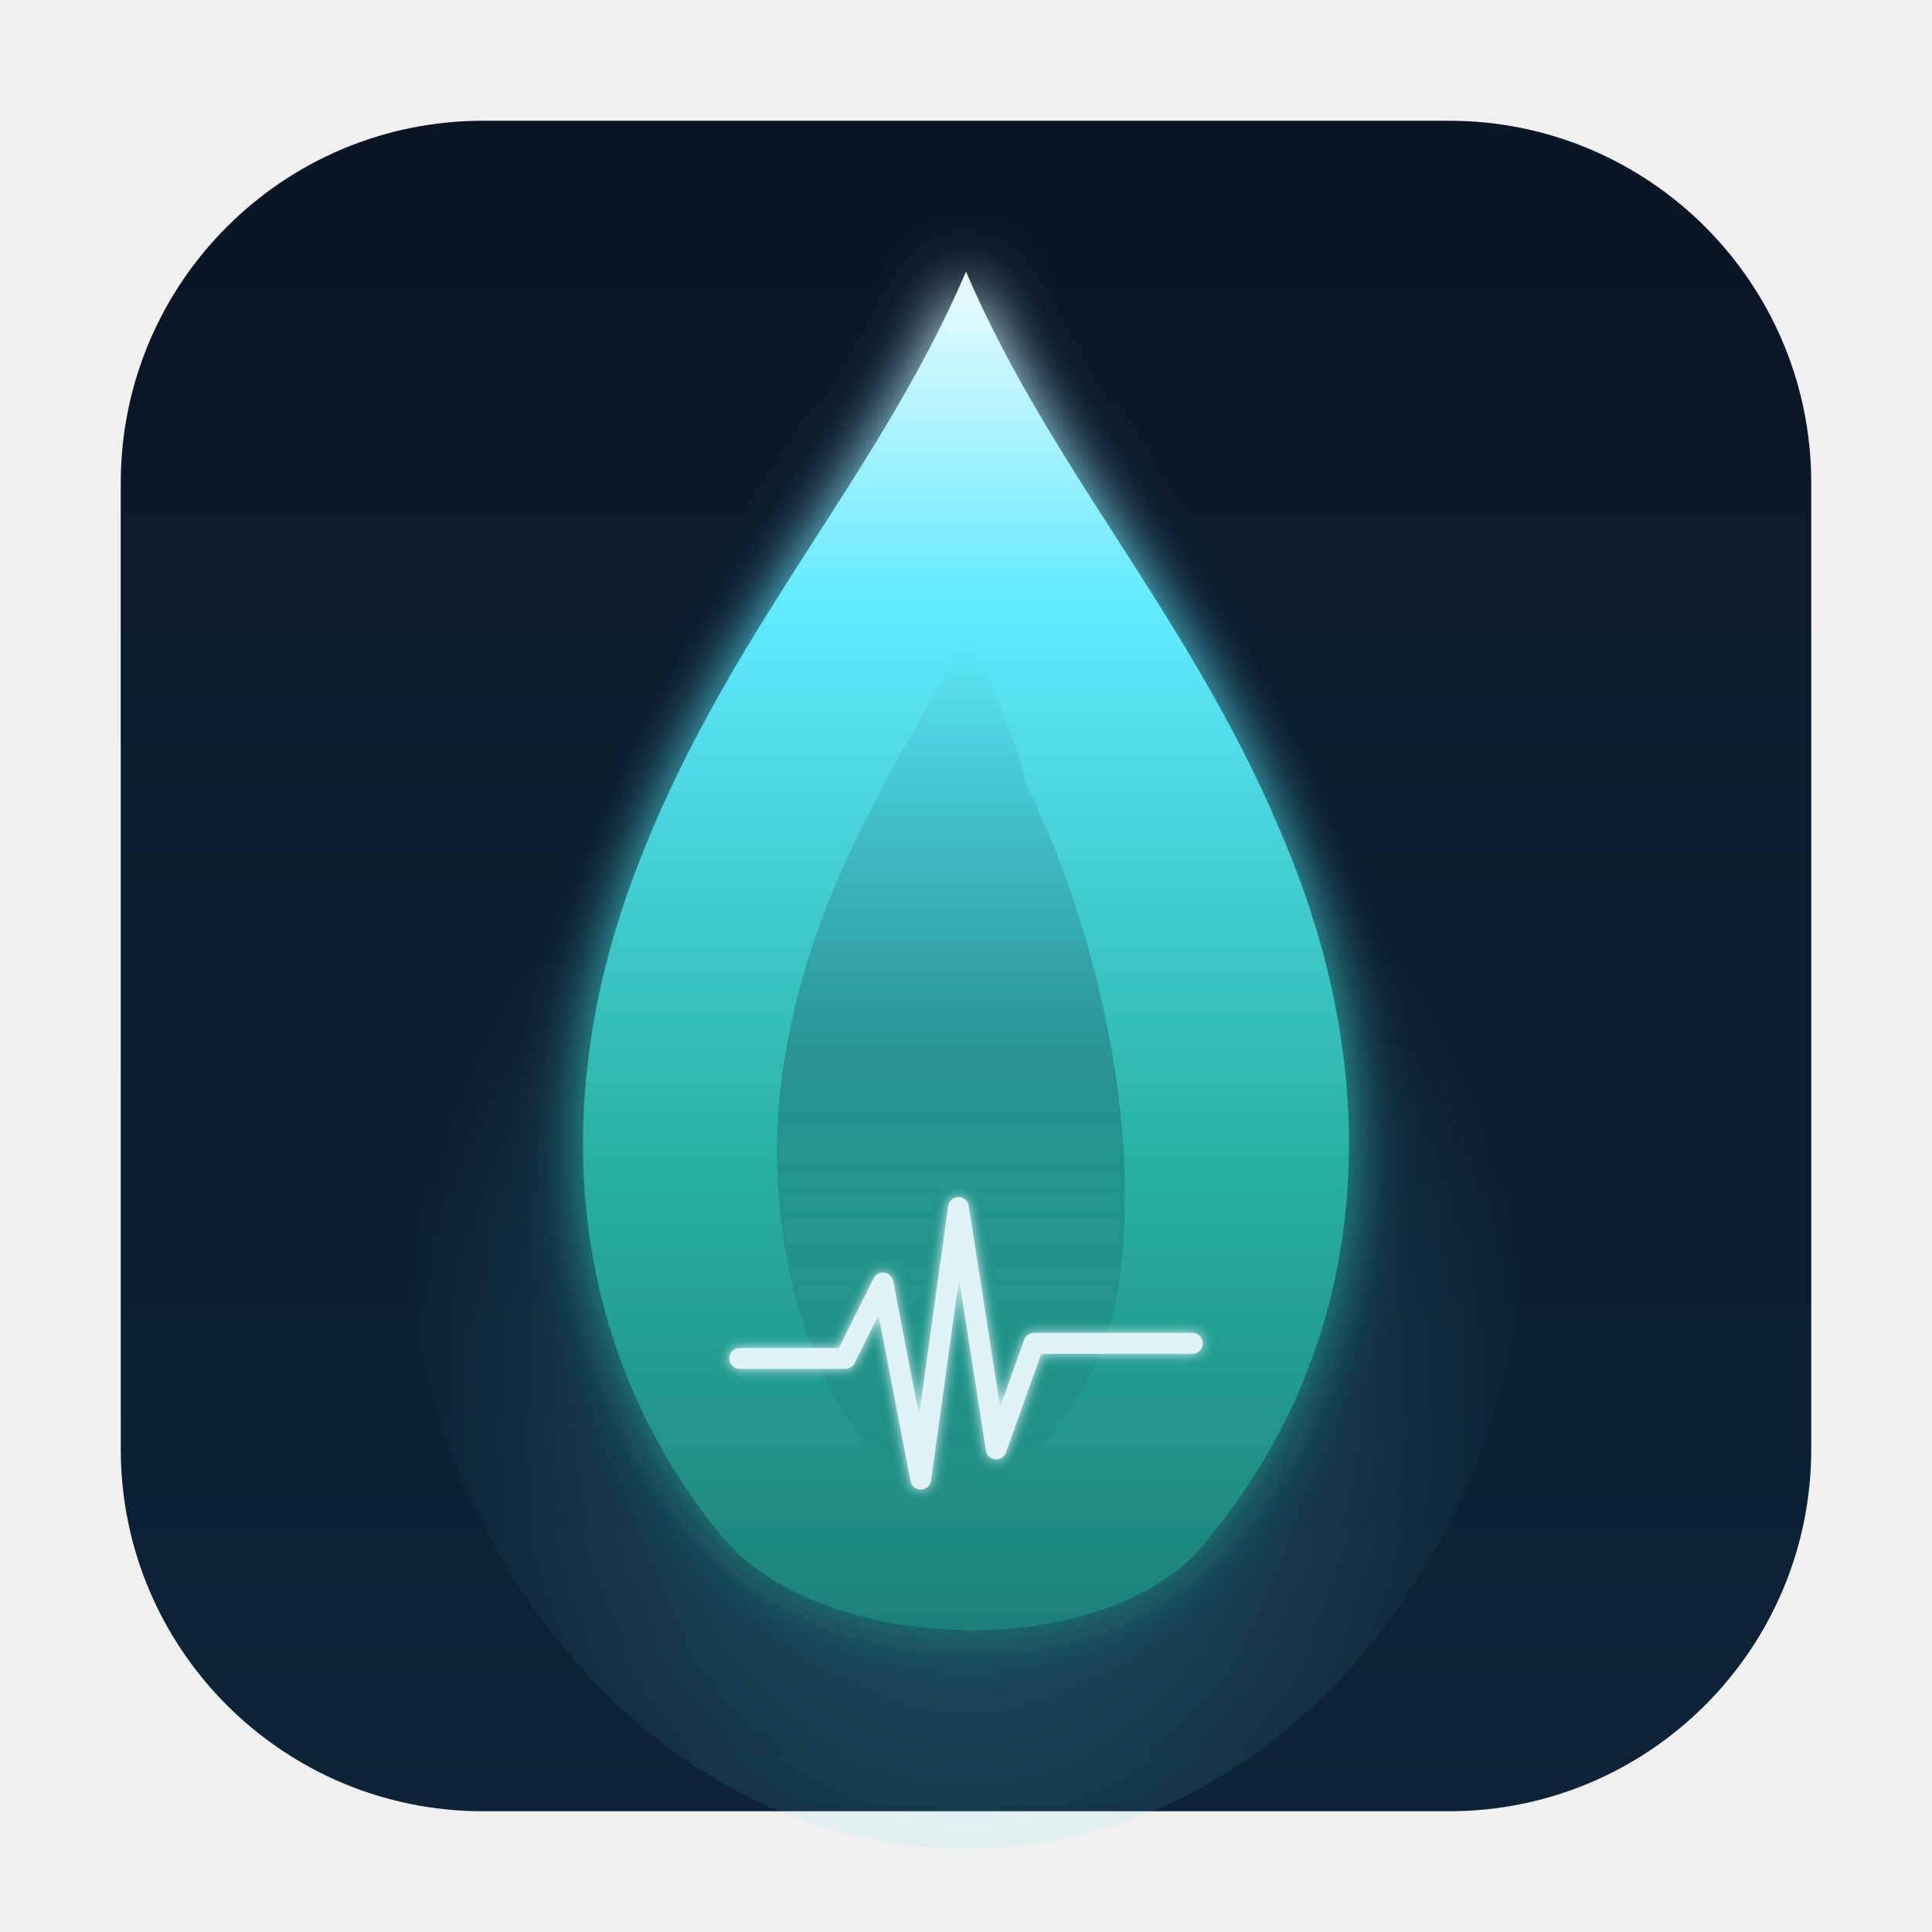
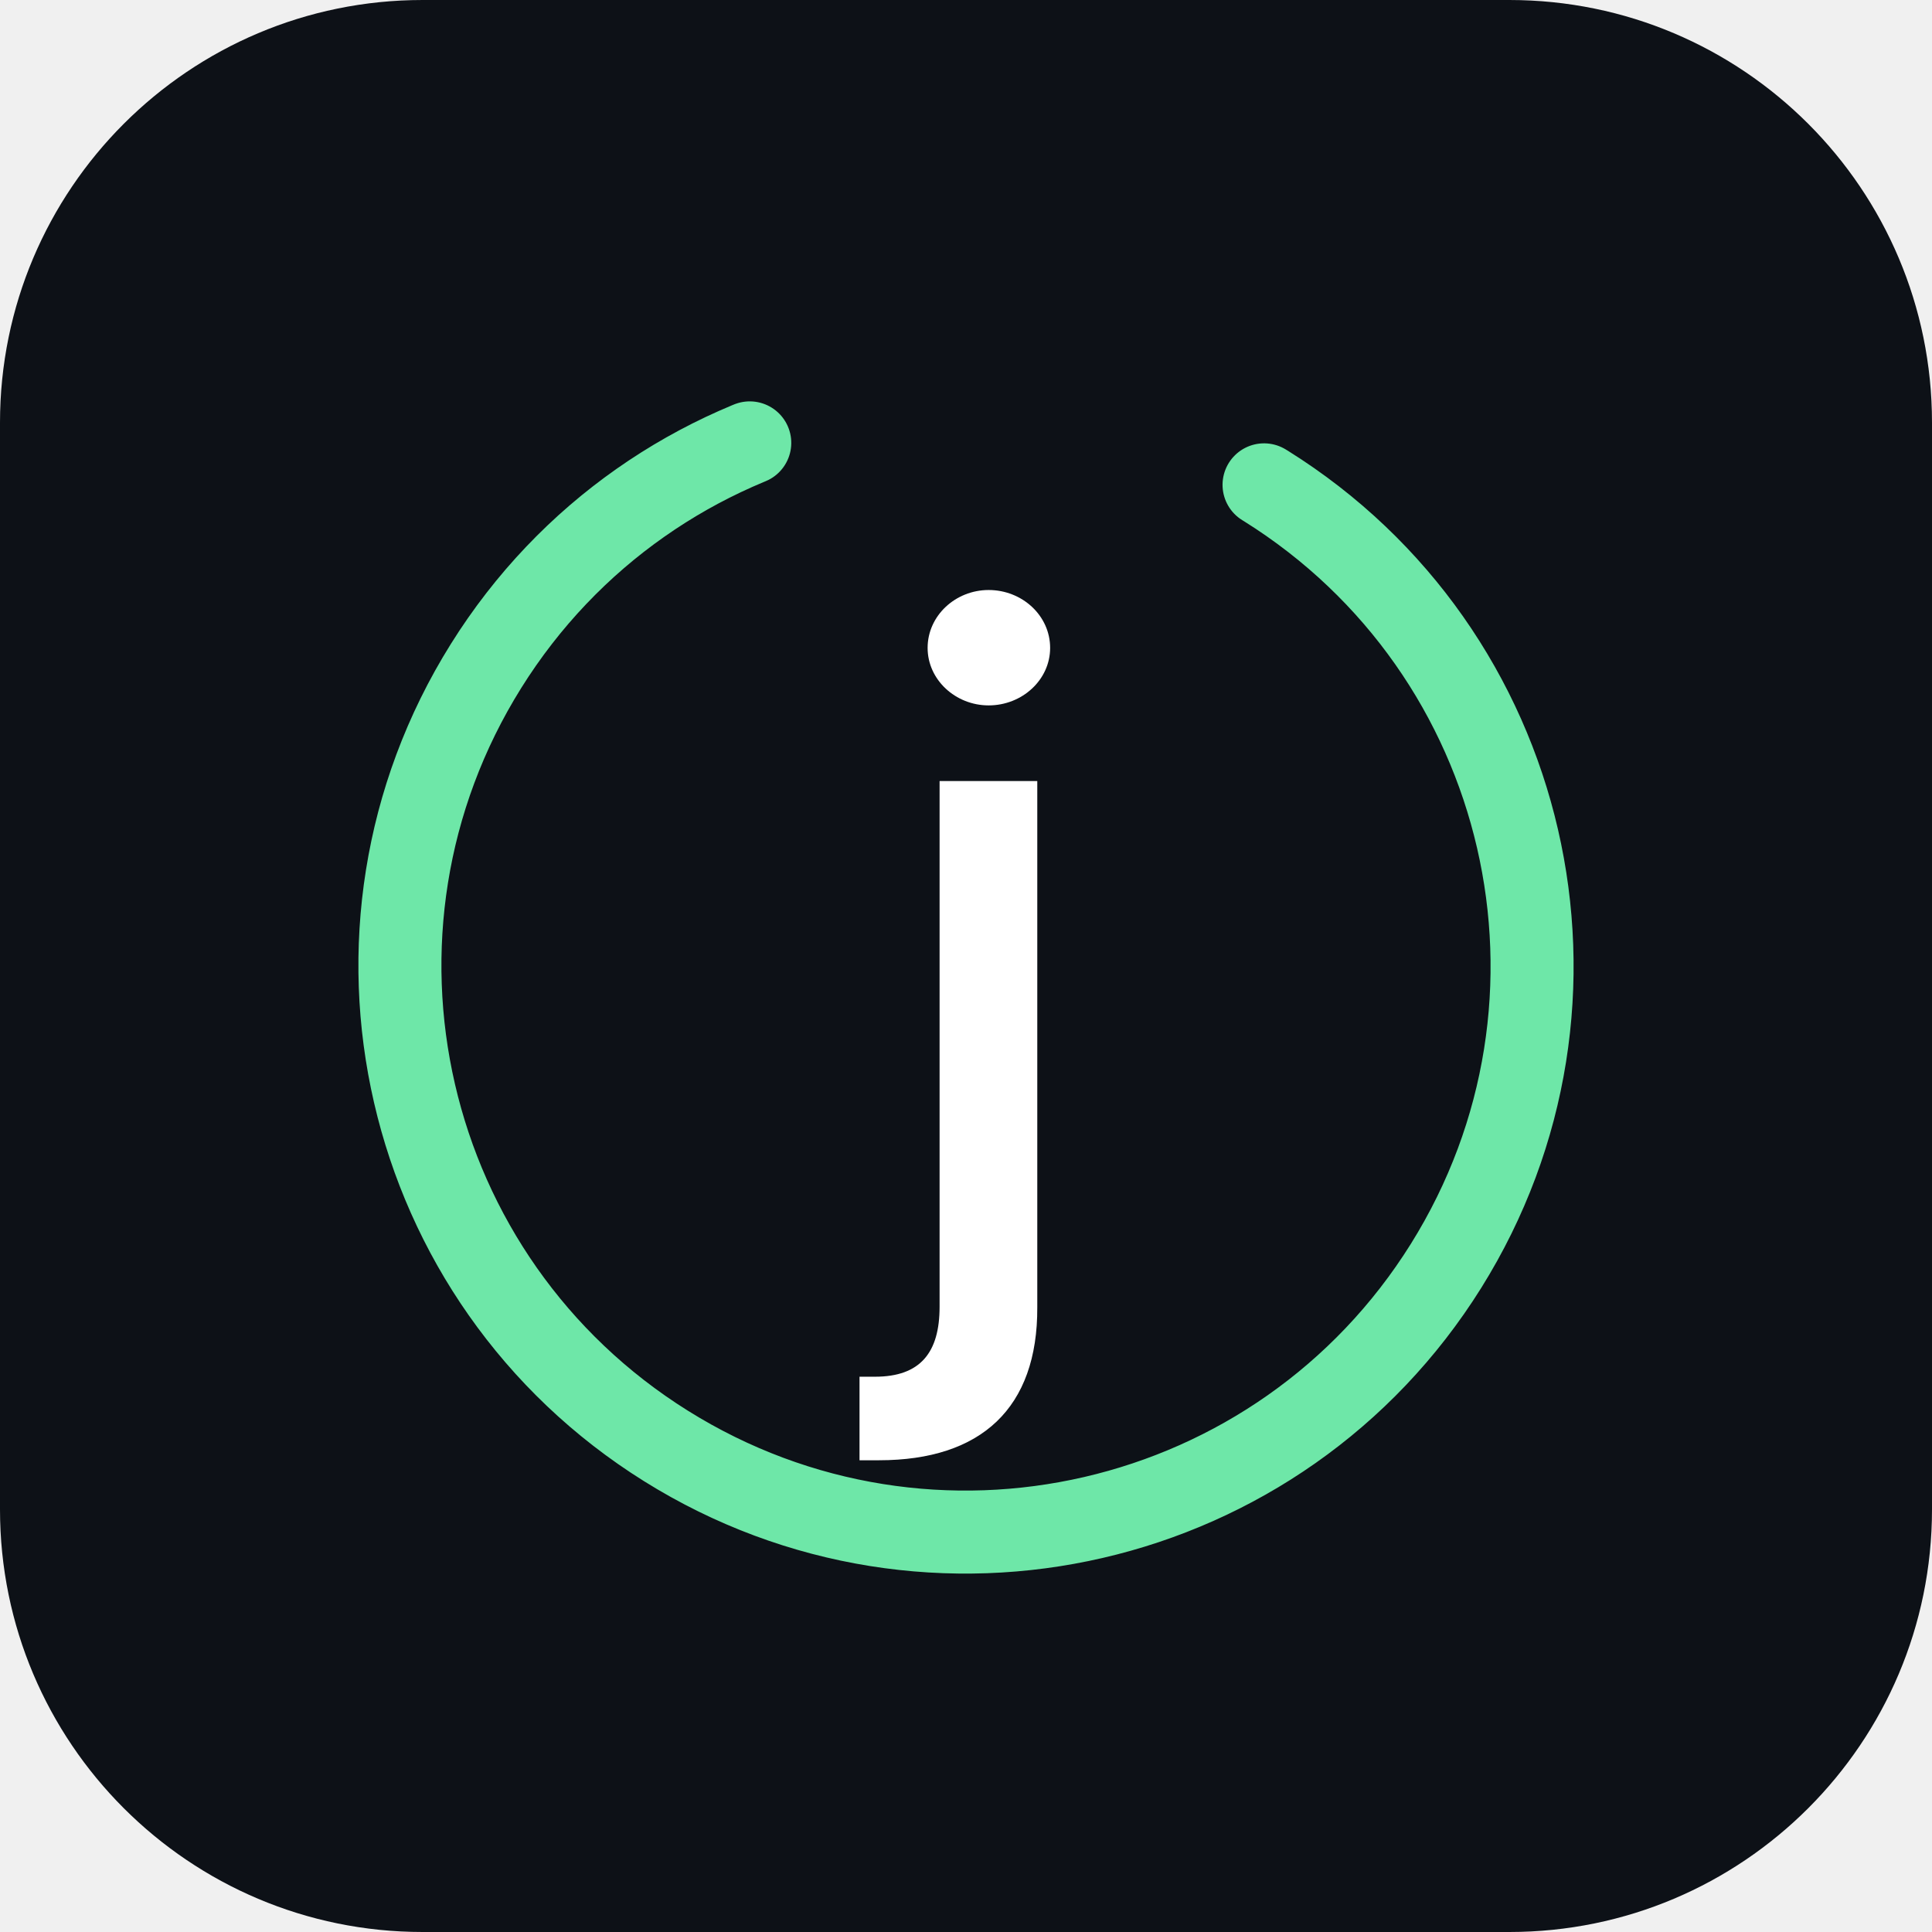
- <svg xmlns="http://www.w3.org/2000/svg" viewBox="0 0 512 512" width="512" height="512">
-   <defs>
-     <linearGradient id="bg" x1="0%" y1="0%" x2="0%" y2="100%">
-       <stop offset="0%" stop-color="#0a1525" />
-       <stop offset="100%" stop-color="#0d2438" />
-     </linearGradient>
-     <linearGradient id="flame-outer" x1="0%" y1="100%" x2="0%" y2="0%">
-       <stop offset="0%" stop-color="#1d8077" />
-       <stop offset="35%" stop-color="#28b1a3" />
-       <stop offset="75%" stop-color="#5feaff" />
-       <stop offset="100%" stop-color="#f0fbff" />
-     </linearGradient>
-     <linearGradient id="flame-core" x1="0%" y1="100%" x2="0%" y2="0%">
-       <stop offset="0%" stop-color="#0d2438" stop-opacity="0.0" />
-       <stop offset="50%" stop-color="#0d2438" stop-opacity="0.45" />
-       <stop offset="100%" stop-color="#0d2438" stop-opacity="0.0" />
-     </linearGradient>
-     <radialGradient id="halo" cx="50%" cy="65%" r="50%">
-       <stop offset="0%" stop-color="#5feaff" stop-opacity="0.30" />
-       <stop offset="100%" stop-color="#5feaff" stop-opacity="0" />
-     </radialGradient>
-     <filter id="glow" x="-30%" y="-30%" width="160%" height="160%">
-       <feGaussianBlur stdDeviation="8" />
-       <feMerge>
-         <feMergeNode />
-         <feMergeNode in="SourceGraphic" />
-       </feMerge>
-     </filter>
-     <filter id="soft" x="-10%" y="-10%" width="120%" height="120%">
-       <feGaussianBlur stdDeviation="1.5" />
-       <feMerge>
-         <feMergeNode />
-         <feMergeNode in="SourceGraphic" />
-       </feMerge>
-     </filter>
-   </defs>
-   <rect x="32" y="32" width="448" height="448" rx="96" ry="96" fill="url(#bg)" />
-   <ellipse cx="256" cy="310" rx="150" ry="180" fill="url(#halo)" />
-   <path d="M 256 72        C 232 128, 192 168, 168 232        C 144 296, 152 360, 192 408        C 220 440, 296 440, 320 408        C 360 360, 368 296, 344 232        C 320 168, 280 128, 256 72 Z" fill="url(#flame-outer)" filter="url(#glow)" />
-   <path d="M 256 168        C 240 200, 216 232, 208 280        C 200 328, 216 376, 240 392        C 260 404, 288 380, 296 344        C 304 296, 288 240, 272 208        C 268 192, 262 180, 256 168 Z" fill="url(#flame-core)" opacity="0.6" />
-   <path d="M 196 360        L 224 360        L 234 340        L 244 392        L 254 320        L 264 384        L 274 356        L 316 356" fill="none" stroke="#f0fbff" stroke-width="5.5" stroke-linecap="round" stroke-linejoin="round" opacity="0.92" filter="url(#soft)" />
+ <svg xmlns="http://www.w3.org/2000/svg" viewBox="0 0 512 512">
+   <rect width="512" height="512" rx="112" fill="#0d1117" />
+   <circle cx="256" cy="256" r="150" fill="none" stroke="#6ee7a8" stroke-width="22" stroke-linecap="round" stroke-dasharray="800 142" transform="rotate(-58 256 256)" />
+   <text x="262" y="338" text-anchor="middle" font-family="'Inter','SF Pro Display',system-ui,sans-serif" font-size="240" font-weight="500" fill="#ffffff">j</text>
</svg>
